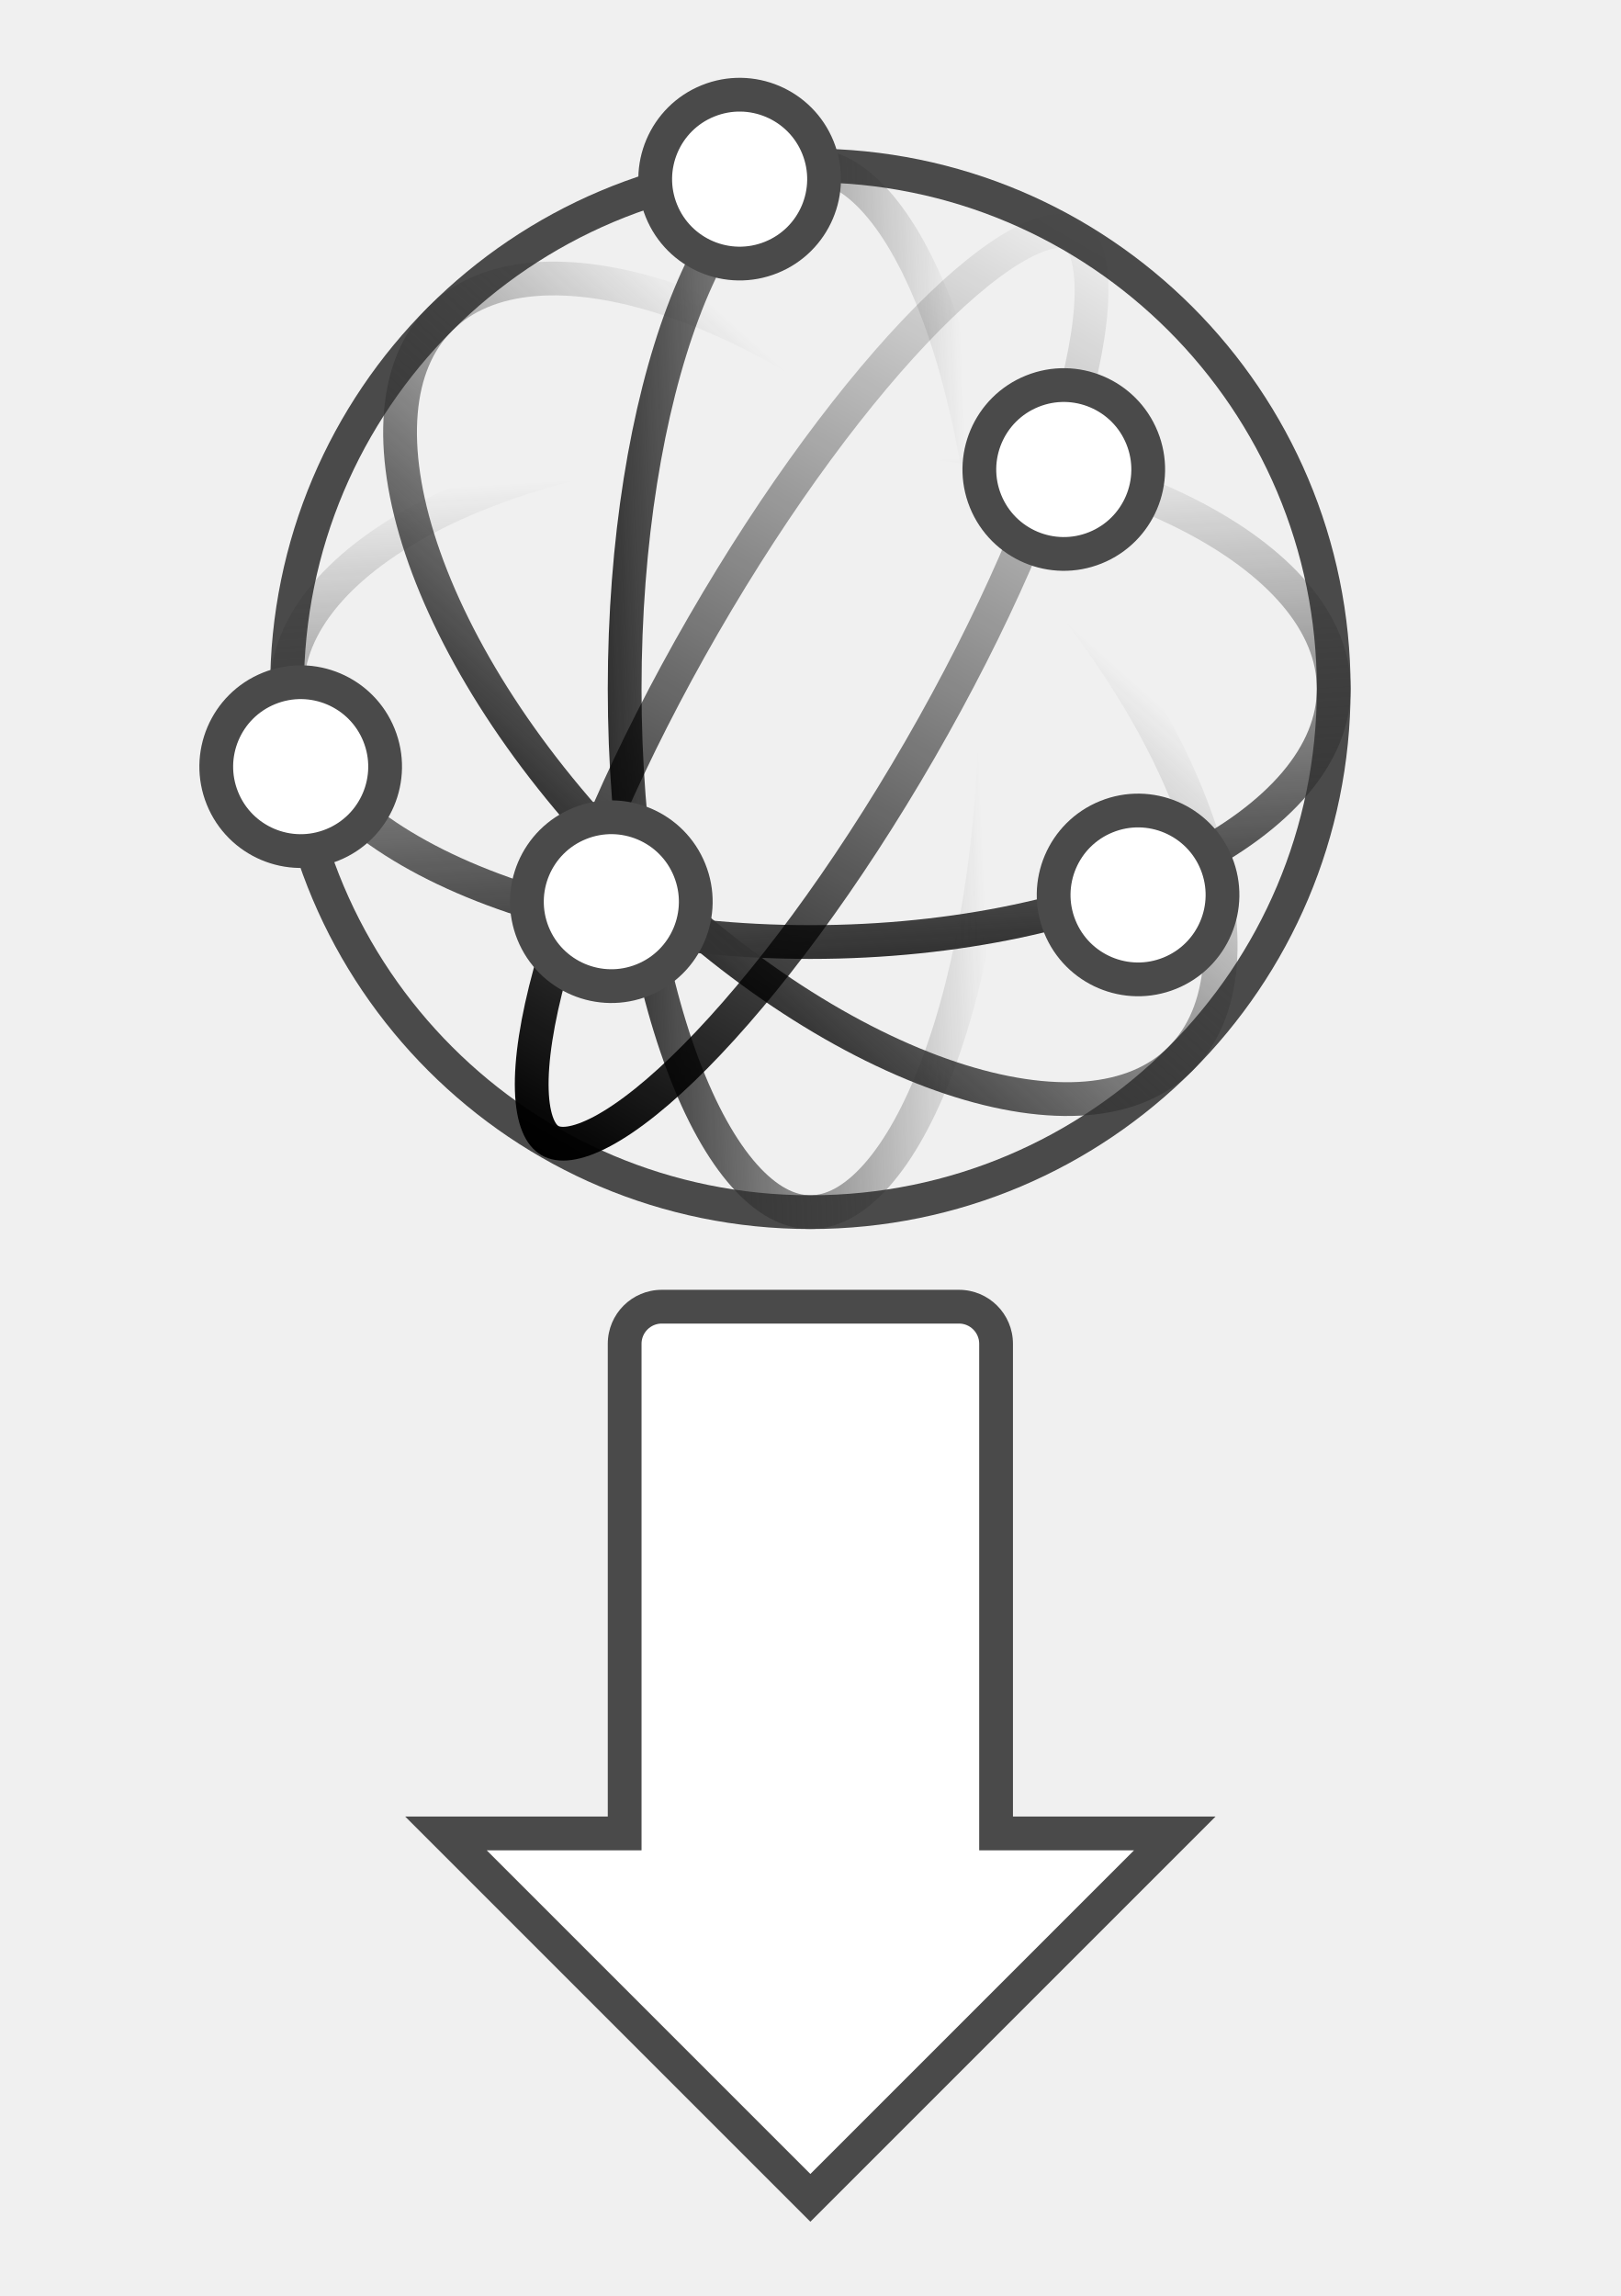
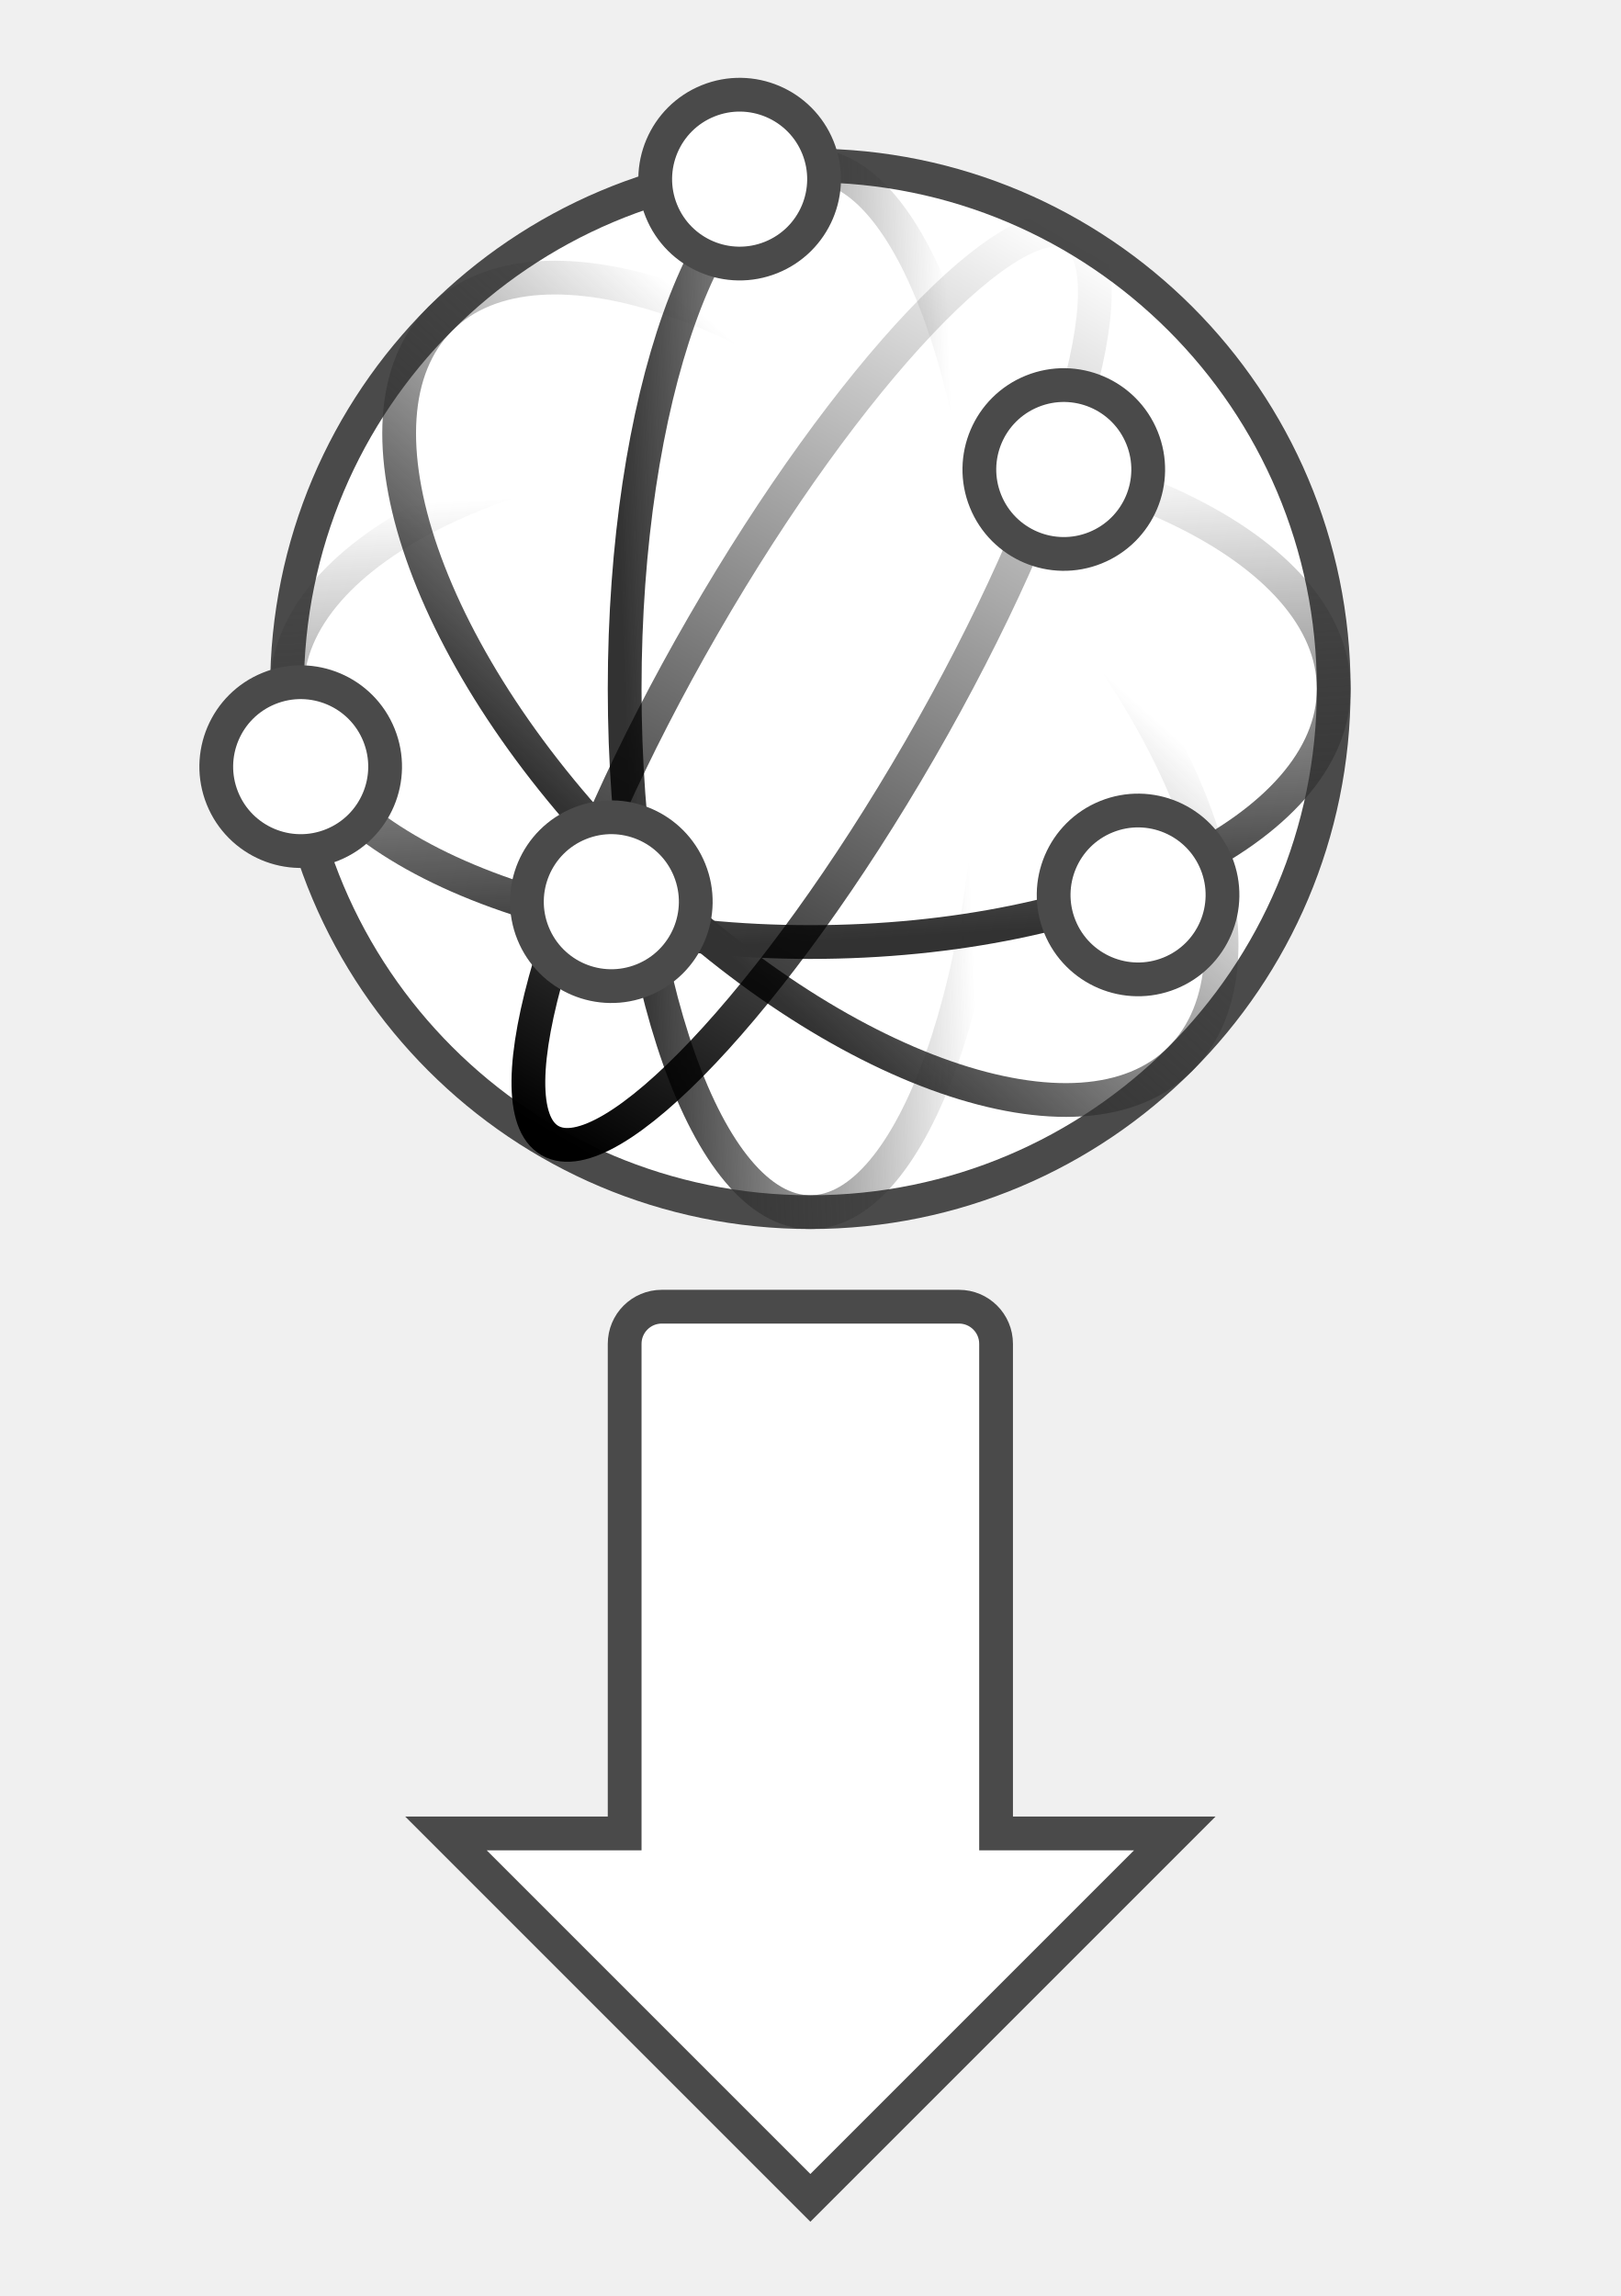
- <svg xmlns="http://www.w3.org/2000/svg" xmlns:xlink="http://www.w3.org/1999/xlink" width="240px" height="340px" viewBox="0 0 240 340" version="1.1">
+ <svg xmlns="http://www.w3.org/2000/svg" width="240" height="340" viewBox="0 0 240 340">
  <defs>
-     <circle id="path-1" cx="120" cy="102" r="80" />
-     <mask id="mask-2" maskContentUnits="userSpaceOnUse" maskUnits="objectBoundingBox" x="0" y="0" width="160" height="160" fill="white">
-       <use xlink:href="#path-1" />
-     </mask>
-     <linearGradient x1="10.117%" y1="60.205%" x2="100%" y2="50%" id="linearGradient-3">
-       <stop stop-color="#323232" stop-opacity="0" offset="0%" />
-       <stop stop-color="#323232" offset="100%" />
+     <linearGradient id="icon-download-a" x1="10.117%" y1="60.205%" y2="50%">
+       <stop offset="0%" stop-color="#323232" stop-opacity="0" />
+       <stop offset="100%" stop-color="#323232" />
    </linearGradient>
-     <ellipse id="path-4" cx="120" cy="102" rx="40" ry="80" />
-     <mask id="mask-5" maskContentUnits="userSpaceOnUse" maskUnits="objectBoundingBox" x="0" y="0" width="80" height="160" fill="white">
-       <use xlink:href="#path-4" />
-     </mask>
-     <ellipse id="path-6" cx="120" cy="102" rx="40" ry="80" />
-     <mask id="mask-7" maskContentUnits="userSpaceOnUse" maskUnits="objectBoundingBox" x="0" y="0" width="80" height="160" fill="white">
-       <use xlink:href="#path-6" />
-     </mask>
-     <ellipse id="path-8" cx="120" cy="102" rx="30" ry="80" />
-     <mask id="mask-9" maskContentUnits="userSpaceOnUse" maskUnits="objectBoundingBox" x="0" y="0" width="60" height="160" fill="white">
-       <use xlink:href="#path-8" />
-     </mask>
-     <linearGradient x1="50%" y1="0%" x2="50%" y2="100%" id="linearGradient-10">
-       <stop stop-color="#000000" stop-opacity="0" offset="0%" />
-       <stop stop-color="#000000" offset="100%" />
+     <linearGradient id="icon-download-b" x1="50%" x2="50%" y1="0%" y2="100%">
+       <stop offset="0%" stop-opacity="0" />
+       <stop offset="100%" />
    </linearGradient>
-     <ellipse id="path-11" cx="120.187" cy="101.782" rx="21" ry="80" />
-     <mask id="mask-12" maskContentUnits="userSpaceOnUse" maskUnits="objectBoundingBox" x="0" y="0" width="42" height="160" fill="white">
-       <use xlink:href="#path-11" />
-     </mask>
-     <circle id="path-13" cx="157.527" cy="69.527" r="15" />
-     <mask id="mask-14" maskContentUnits="userSpaceOnUse" maskUnits="objectBoundingBox" x="0" y="0" width="30" height="30" fill="white">
-       <use xlink:href="#path-13" />
-     </mask>
-     <circle id="path-15" cx="44.527" cy="113.527" r="15" />
-     <mask id="mask-16" maskContentUnits="userSpaceOnUse" maskUnits="objectBoundingBox" x="0" y="0" width="30" height="30" fill="white">
-       <use xlink:href="#path-15" />
-     </mask>
-     <path d="M150,269 L150,198.999 C150,194.575 146.419,191 142.001,191 L97.999,191 C93.574,191 90,194.581 90,198.999 L90,269 L60,269 L120,329 L180,269 L150,269 Z" id="path-17" />
-     <mask id="mask-18" maskContentUnits="userSpaceOnUse" maskUnits="objectBoundingBox" x="0" y="0" width="120" height="138" fill="white">
-       <use xlink:href="#path-17" />
-     </mask>
-     <circle id="path-19" cx="90.527" cy="133.527" r="15" />
-     <mask id="mask-20" maskContentUnits="userSpaceOnUse" maskUnits="objectBoundingBox" x="0" y="0" width="30" height="30" fill="white">
-       <use xlink:href="#path-19" />
-     </mask>
-     <circle id="path-21" cx="109.527" cy="26.527" r="15" />
-     <mask id="mask-22" maskContentUnits="userSpaceOnUse" maskUnits="objectBoundingBox" x="0" y="0" width="30" height="30" fill="white">
-       <use xlink:href="#path-21" />
-     </mask>
-     <circle id="path-23" cx="168.527" cy="132.527" r="15" />
-     <mask id="mask-24" maskContentUnits="userSpaceOnUse" maskUnits="objectBoundingBox" x="0" y="0" width="30" height="30" fill="white">
-       <use xlink:href="#path-23" />
-     </mask>
  </defs>
-   <g id="Symbols" stroke="none" stroke-width="1" fill="none" fill-rule="evenodd">
-     <g id="icon-download" stroke-width="10">
-       <use id="Oval" stroke="#4A4A4A" mask="url(#mask-2)" xlink:href="#path-1" />
-       <use id="Oval" stroke="url(#linearGradient-3)" mask="url(#mask-5)" transform="translate(120, 102) rotate(-270) translate(-120, -102) " xlink:href="#path-4" />
-       <use id="Oval" stroke="url(#linearGradient-3)" mask="url(#mask-7)" transform="translate(120, 102) rotate(-225) translate(-120, -102) " xlink:href="#path-6" />
-       <use id="Oval" stroke="url(#linearGradient-3)" mask="url(#mask-9)" transform="translate(120, 102) rotate(-180) translate(-120, -102) " xlink:href="#path-8" />
-       <use id="Oval" stroke="url(#linearGradient-10)" mask="url(#mask-12)" transform="translate(120.1865, 101.782) rotate(-330) translate(-120.1865, -101.782) " xlink:href="#path-11" />
-       <use id="Oval-Copy" stroke="#4A4A4A" mask="url(#mask-14)" fill="#FFFFFF" transform="translate(157.5269, 69.52686) rotate(-22) translate(-157.5269, -69.52686) " xlink:href="#path-13" />
-       <use id="Oval" stroke="#4A4A4A" mask="url(#mask-16)" fill="#FFFFFF" transform="translate(44.52686, 113.5269) rotate(-22) translate(-44.52686, -113.5269) " xlink:href="#path-15" />
-       <use id="Combined-Shape" stroke="#4A4A4A" mask="url(#mask-18)" fill="#FFFFFF" xlink:href="#path-17" />
-       <use id="Oval-Copy" stroke="#4A4A4A" mask="url(#mask-20)" fill="#FFFFFF" transform="translate(90.52686, 133.5269) rotate(-22) translate(-90.52686, -133.5269) " xlink:href="#path-19" />
-       <use id="Oval" stroke="#4A4A4A" mask="url(#mask-22)" fill="#FFFFFF" transform="translate(109.5269, 26.52686) rotate(-22) translate(-109.5269, -26.52686) " xlink:href="#path-21" />
-       <use id="Oval-Copy-2" stroke="#4A4A4A" mask="url(#mask-24)" fill="#FFFFFF" transform="translate(168.5269, 132.5269) rotate(-22) translate(-168.5269, -132.5269) " xlink:href="#path-23" />
-     </g>
+   <g fill="none" fill-rule="evenodd">
+     <circle cx="120" cy="102" r="77.5" fill="#FFF" stroke="#4A4A4A" stroke-width="5" />
+     <ellipse cx="120" cy="102" stroke="url(#icon-download-a)" stroke-width="5" rx="37.5" ry="77.5" transform="rotate(90 120 102)" />
+     <ellipse cx="120" cy="102" stroke="url(#icon-download-a)" stroke-width="5" rx="37.5" ry="77.5" transform="rotate(135 120 102)" />
+     <ellipse cx="120" cy="102" stroke="url(#icon-download-a)" stroke-width="5" rx="27.5" ry="77.5" transform="rotate(-180 120 102)" />
+     <ellipse cx="120.187" cy="101.782" stroke="url(#icon-download-b)" stroke-width="5" rx="18.5" ry="77.5" transform="rotate(30 120.187 101.782)" />
+     <circle cx="157.527" cy="69.527" r="12.5" fill="#FFF" stroke="#4A4A4A" stroke-width="5" transform="rotate(-22 157.527 69.527)" />
+     <circle cx="44.527" cy="113.527" r="12.5" fill="#FFF" stroke="#4A4A4A" stroke-width="5" transform="rotate(-22 44.527 113.527)" />
+     <path fill="#FFF" stroke="#4A4A4A" stroke-width="5" d="M66.036,271.5 L120,325.464 L173.964,271.5 L147.5,271.5 L147.5,198.999 C147.5,195.958 145.041,193.5 142.001,193.5 L97.999,193.5 C94.957,193.5 92.5,195.959 92.5,198.999 L92.5,271.5 L66.036,271.5 Z" />
+     <circle cx="90.527" cy="133.527" r="12.5" fill="#FFF" stroke="#4A4A4A" stroke-width="5" transform="rotate(-22 90.527 133.527)" />
+     <circle cx="109.527" cy="26.527" r="12.5" fill="#FFF" stroke="#4A4A4A" stroke-width="5" transform="rotate(-22 109.527 26.527)" />
+     <circle cx="168.527" cy="132.527" r="12.5" fill="#FFF" stroke="#4A4A4A" stroke-width="5" transform="rotate(-22 168.527 132.527)" />
  </g>
</svg>
